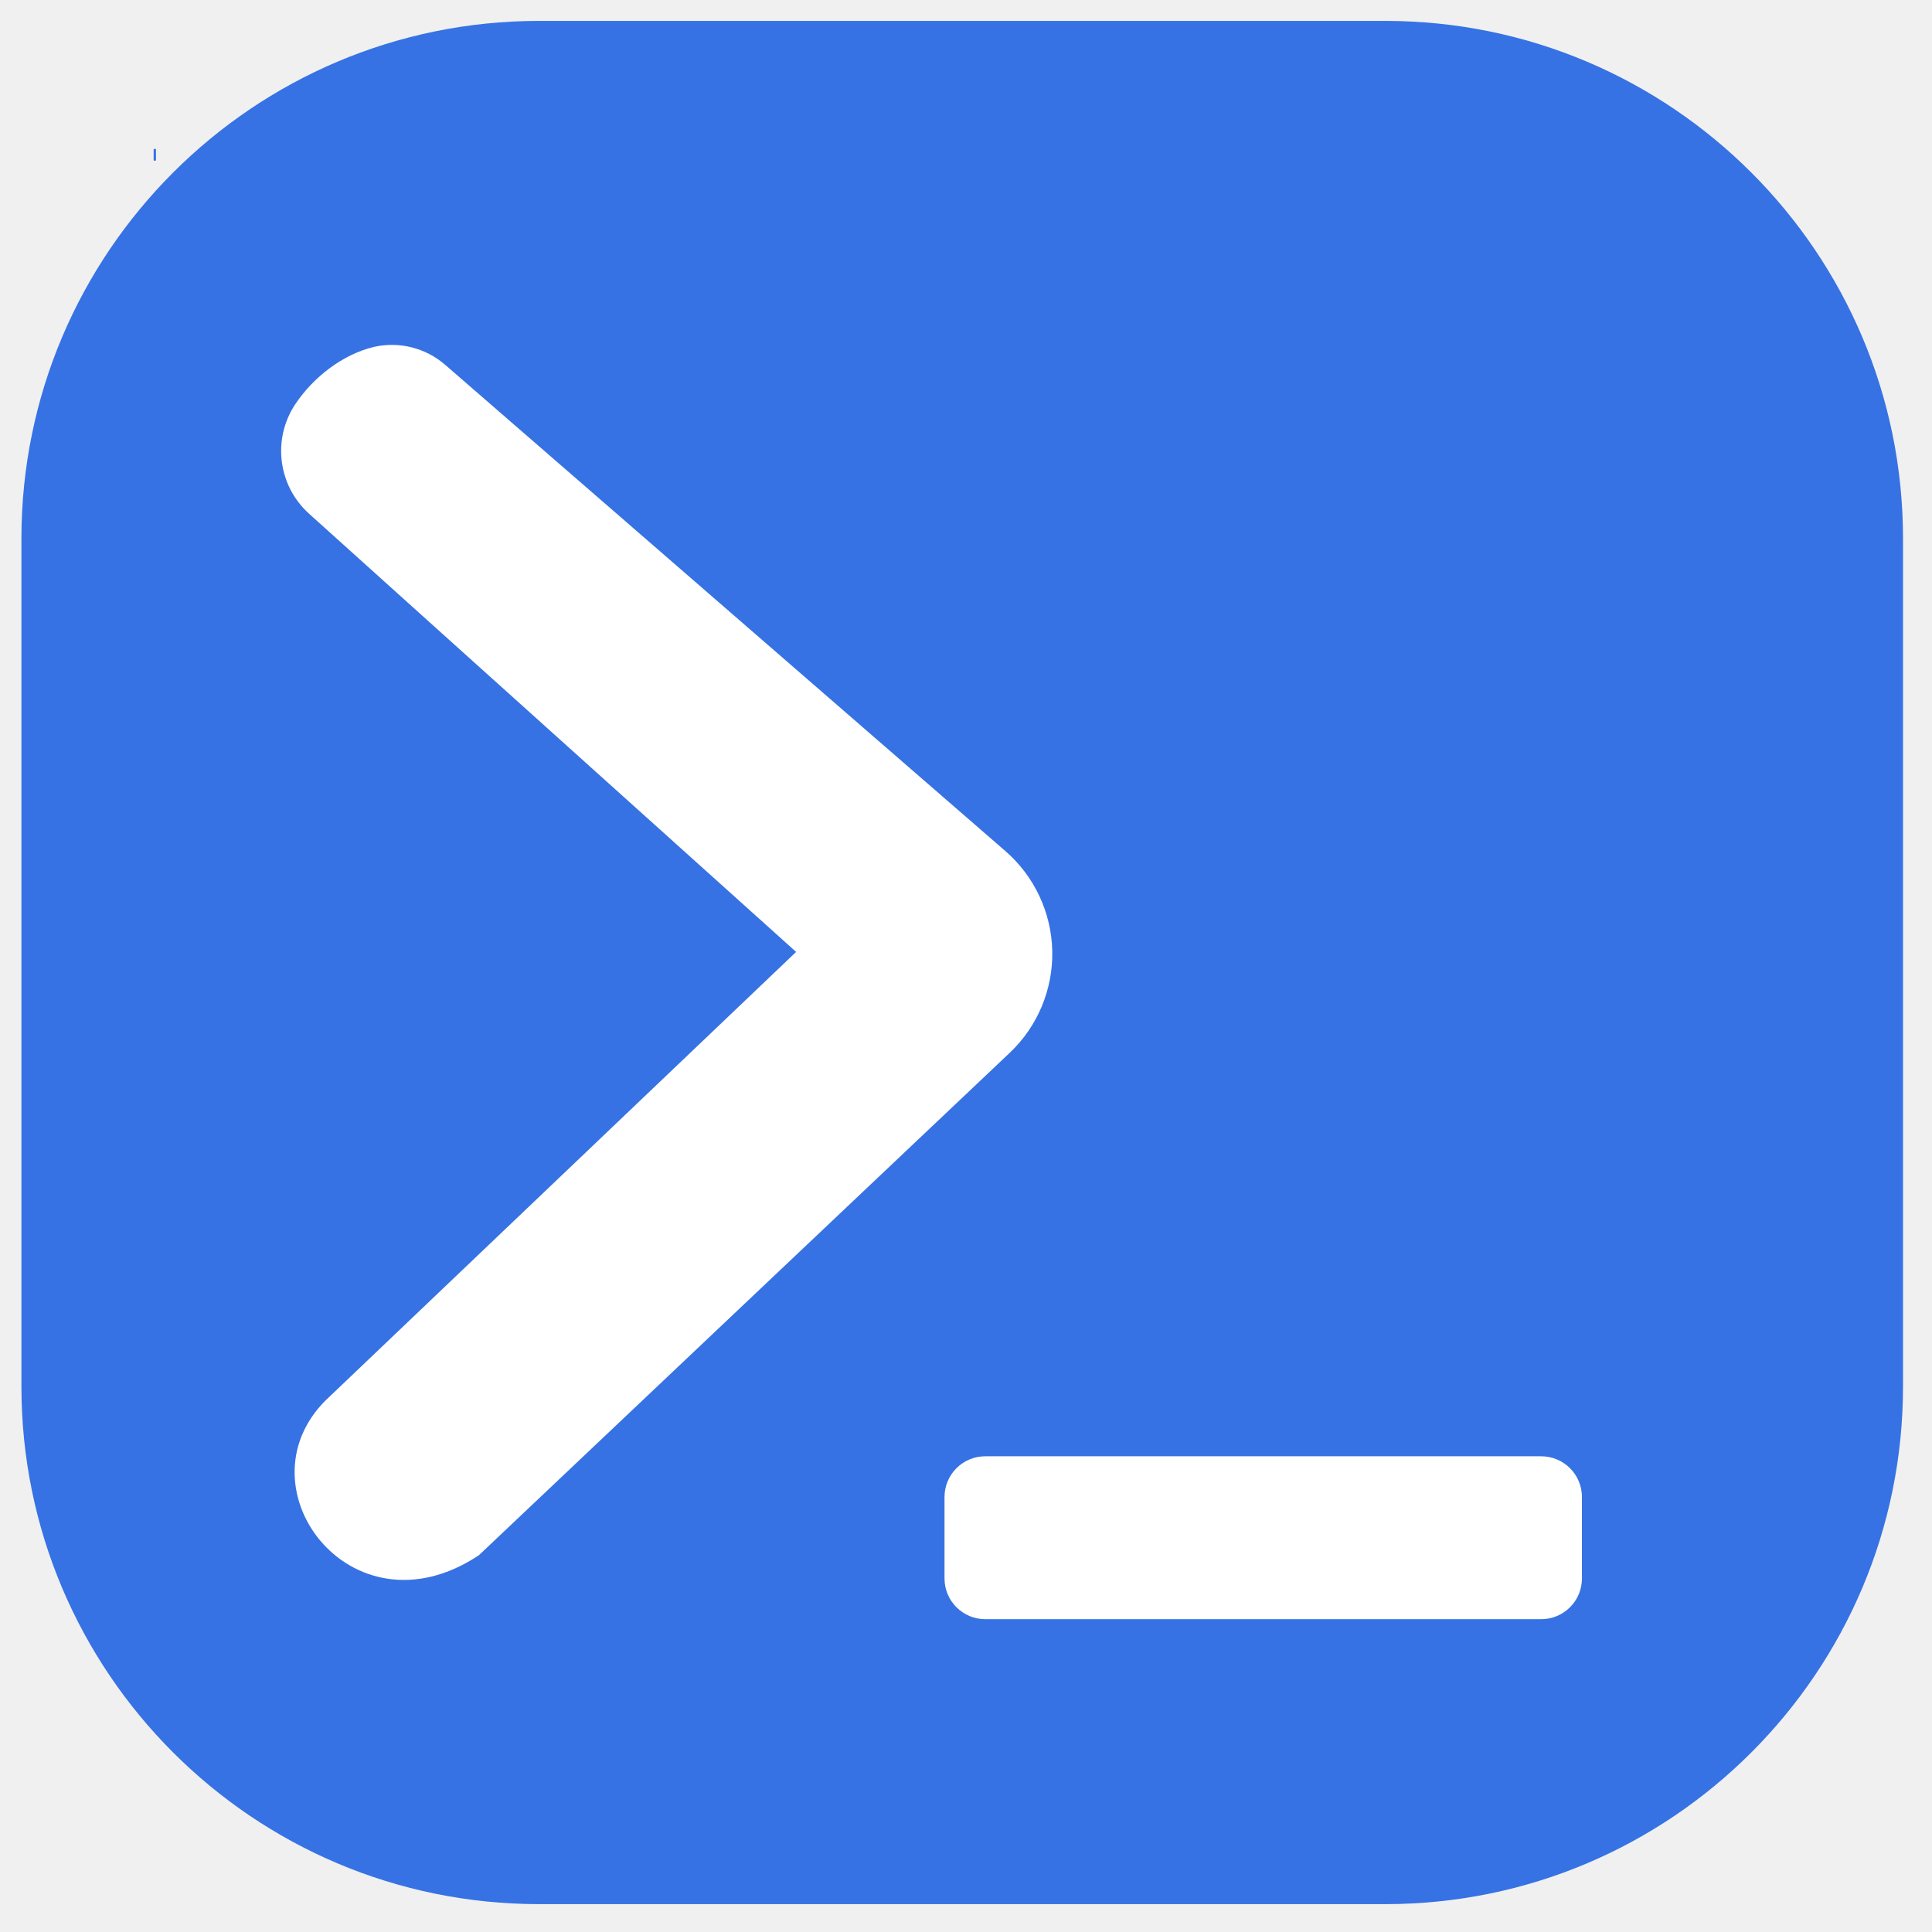
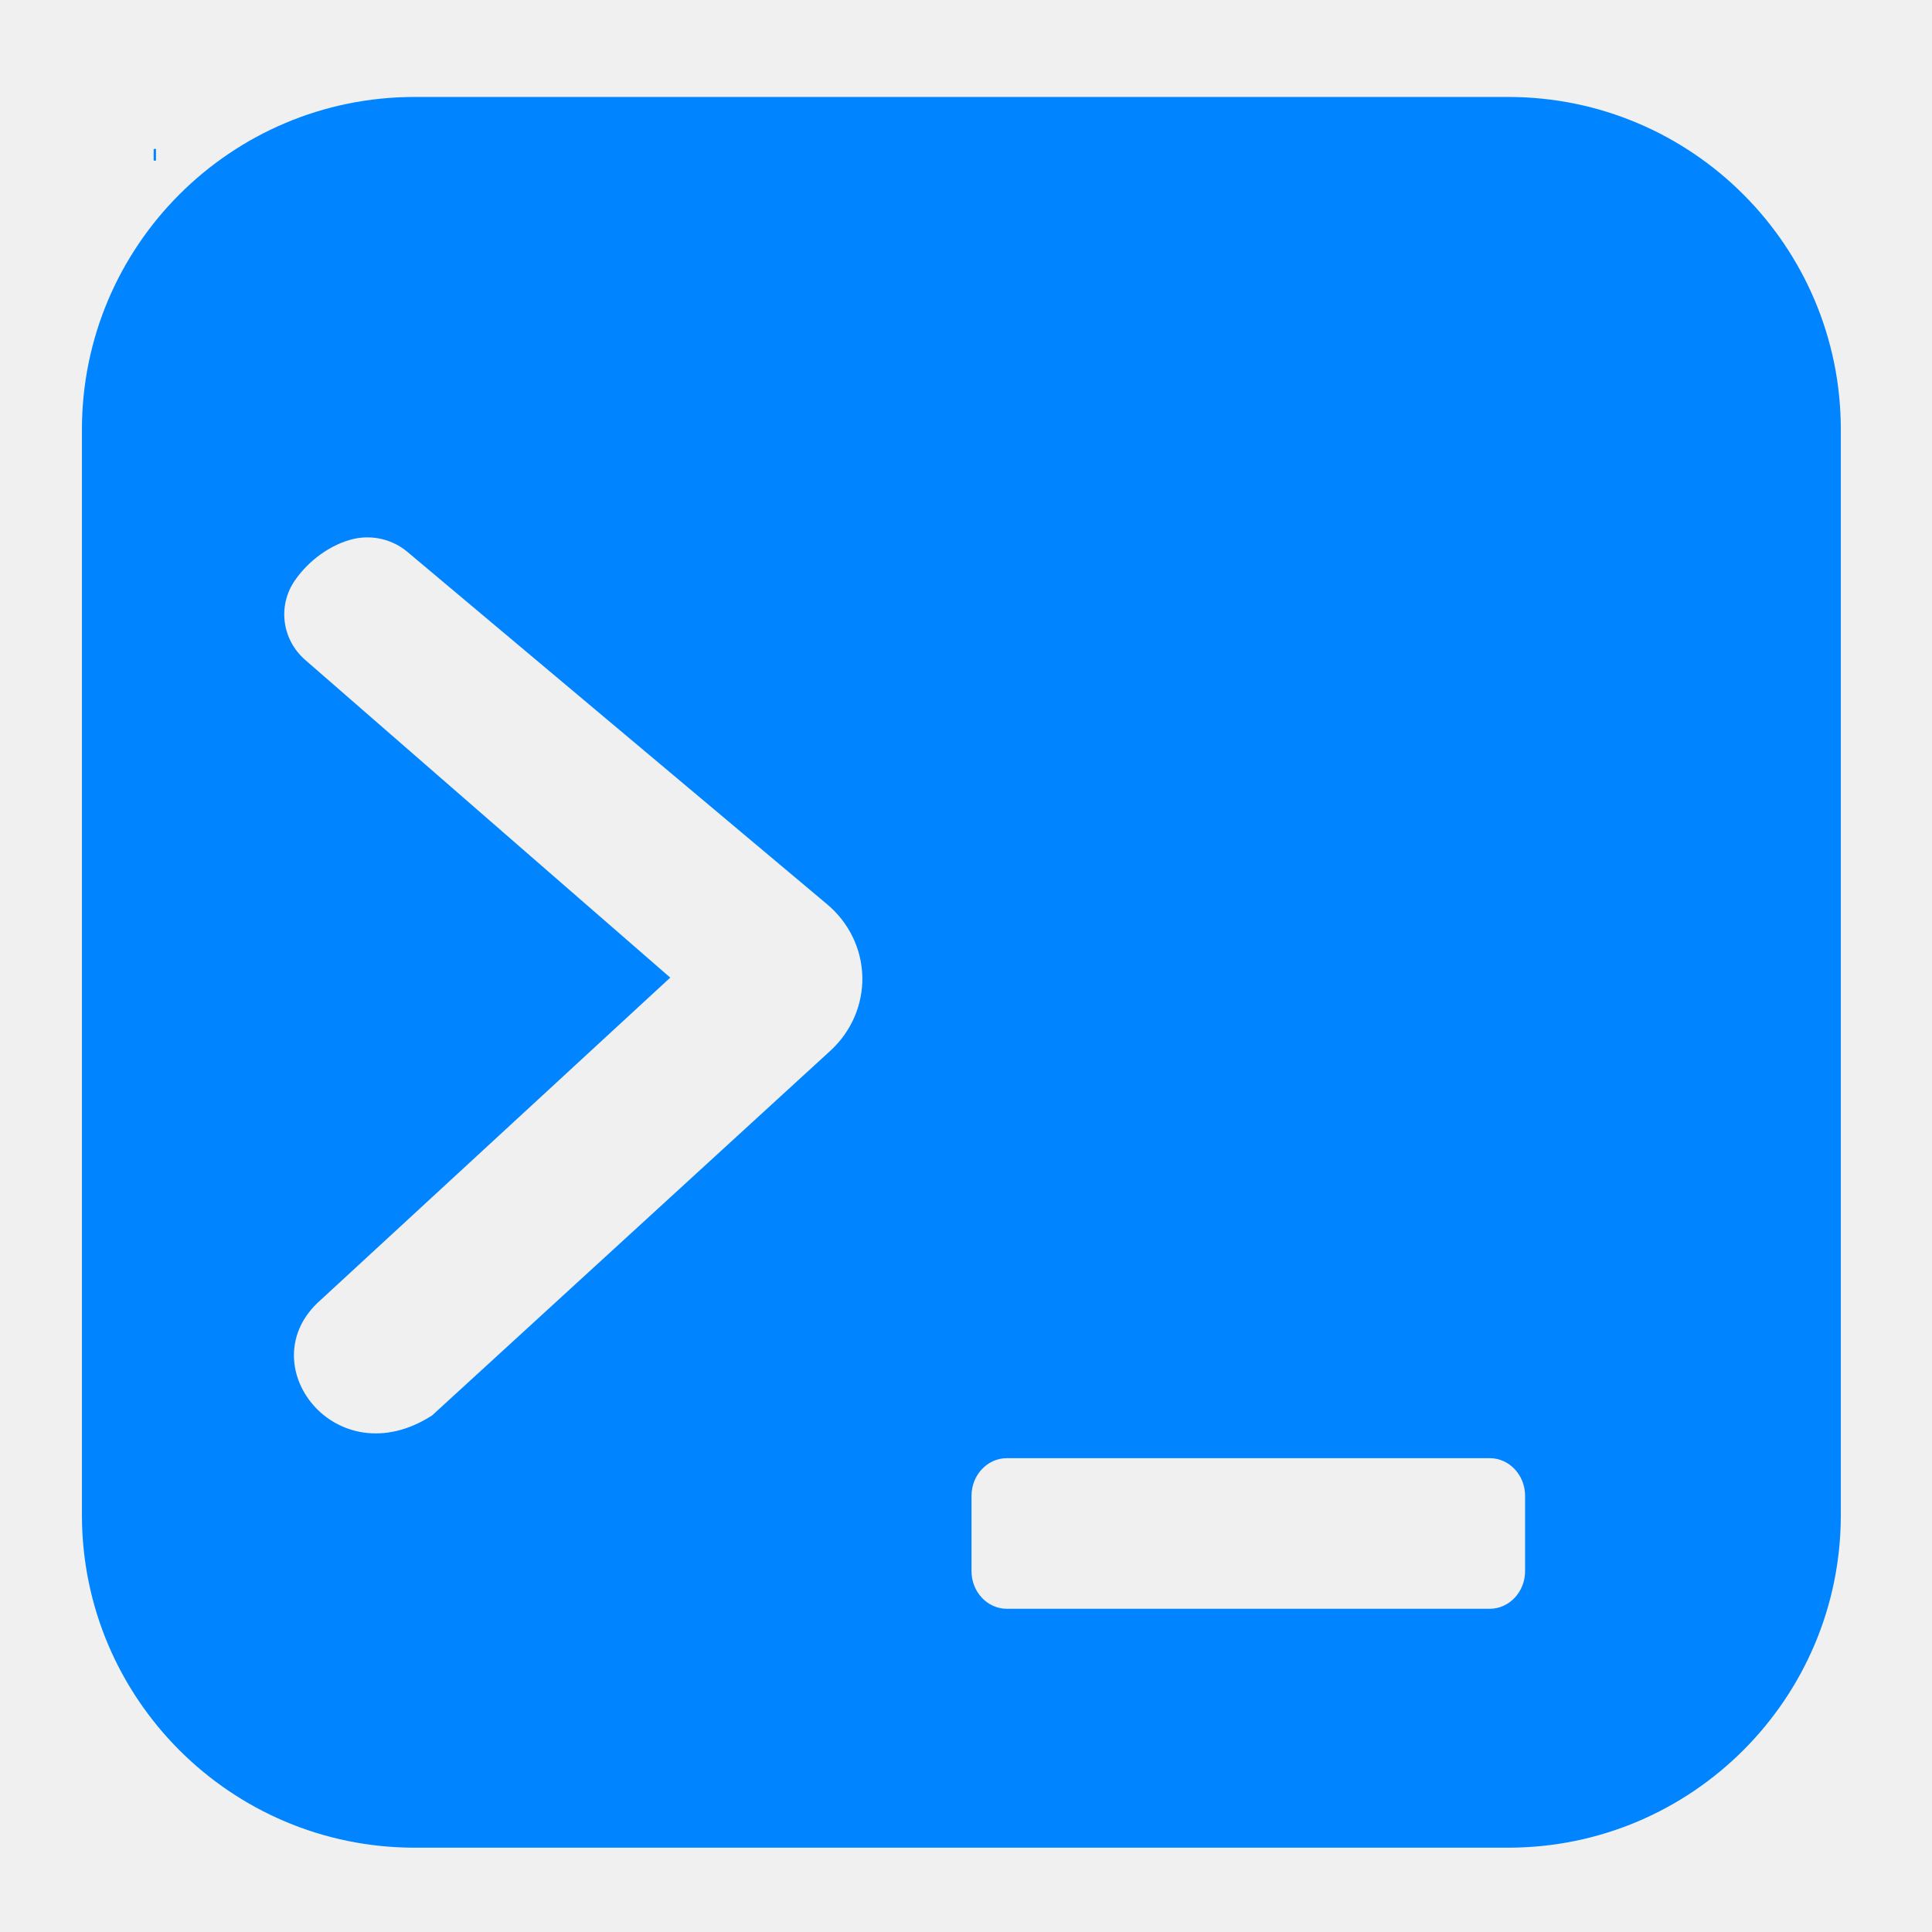
<svg xmlns="http://www.w3.org/2000/svg" width="100%" height="100%" viewBox="0 0 128 128" version="1.1" xml:space="preserve" style="fill-rule:evenodd;clip-rule:evenodd;stroke-linejoin:round;stroke-miterlimit:2;">
-   <g transform="matrix(1.04731,0,0,1.04179,-2.36051,-6.41284)">
-     <path d="M122.638,40.401C122.638,22.234 107.967,7.485 89.895,7.485L36.352,7.485C18.281,7.485 3.609,22.234 3.609,40.401L3.609,94.333C3.609,112.5 18.281,127.249 36.352,127.249L89.895,127.249C107.967,127.249 122.638,112.5 122.638,94.333L122.638,40.401Z" style="fill:rgb(54,114,228);" />
-   </g>
-   <path d="M10.335,9.902C10.335,9.88 10.318,9.863 10.296,9.863L10.218,9.863C10.196,9.863 10.179,9.88 10.179,9.902L10.179,10.605C10.179,10.627 10.196,10.645 10.218,10.645L10.296,10.645C10.318,10.645 10.335,10.627 10.335,10.605L10.335,9.902Z" style="fill:rgb(54,114,228);" />
-   <g transform="matrix(1.81693,-0.0306272,0.0295399,1.75243,-31.1878,-45.477)">
-     <path d="M27.245,41.722C26.387,43.026 26.577,44.784 27.692,45.859C31.182,49.236 45.175,62.729 45.175,62.729L27.915,79.219C24.352,82.451 28.493,88.484 33.24,85.329C33.24,85.329 46.131,73.1 52.899,66.679C53.933,65.698 54.519,64.31 54.513,62.857C54.506,61.404 53.908,60.021 52.865,59.05C46.563,53.183 34.95,42.371 32.743,40.316C32.043,39.664 31.087,39.395 30.165,39.591C29.023,39.85 27.926,40.693 27.245,41.722Z" style="fill:white;" />
-   </g>
-   <g transform="matrix(1.14407,0,0,1.23214,-2.75217,-3.31835)">
-     <path d="M94.015,83.188C94.015,81.979 92.958,80.998 91.657,80.998L59.46,80.998C58.159,80.998 57.102,81.979 57.102,83.188L57.102,87.567C57.102,88.776 58.159,89.757 59.46,89.757L91.657,89.757C92.958,89.757 94.015,88.776 94.015,87.567L94.015,83.188Z" style="fill:white;" />
+   <g>
+     <path d="M121.959,28.462L121.959,100.375C121.959,112.538 112.084,122.413 99.921,122.413L27.465,122.413C15.302,122.413 5.428,112.538 5.428,100.375L5.428,28.462C5.428,16.299 15.302,6.424 27.465,6.424L99.921,6.424C112.084,6.424 121.959,16.299 121.959,28.462ZM19.524,38.473C18.383,40.151 18.68,42.381 20.222,43.723C25.05,47.936 44.405,64.77 44.405,64.77L21.241,86.131C16.455,90.322 22.227,97.898 28.627,93.777C28.627,93.777 45.93,77.933 55.015,69.614C56.402,68.343 57.171,66.565 57.132,64.718C57.091,62.871 56.247,61.126 54.805,59.916C46.092,52.601 30.037,39.121 26.986,36.559C26.018,35.746 24.709,35.426 23.457,35.697C21.907,36.052 20.43,37.149 19.524,38.473ZM101.041,99.102C101.041,97.725 99.99,96.607 98.698,96.607L66.708,96.607C65.415,96.607 64.365,97.725 64.365,99.102L64.365,104.091C64.365,105.469 65.415,106.586 66.708,106.586L98.698,106.586C99.99,106.586 101.041,105.469 101.041,104.091L101.041,99.102ZM10.335,9.902L10.335,10.605C10.335,10.627 10.318,10.645 10.296,10.645L10.218,10.645C10.196,10.645 10.179,10.627 10.179,10.605L10.179,9.902C10.179,9.88 10.196,9.863 10.218,9.863L10.296,9.863C10.318,9.863 10.335,9.88 10.335,9.902Z" style="fill:rgb(0,132,255);" />
  </g>
</svg>
